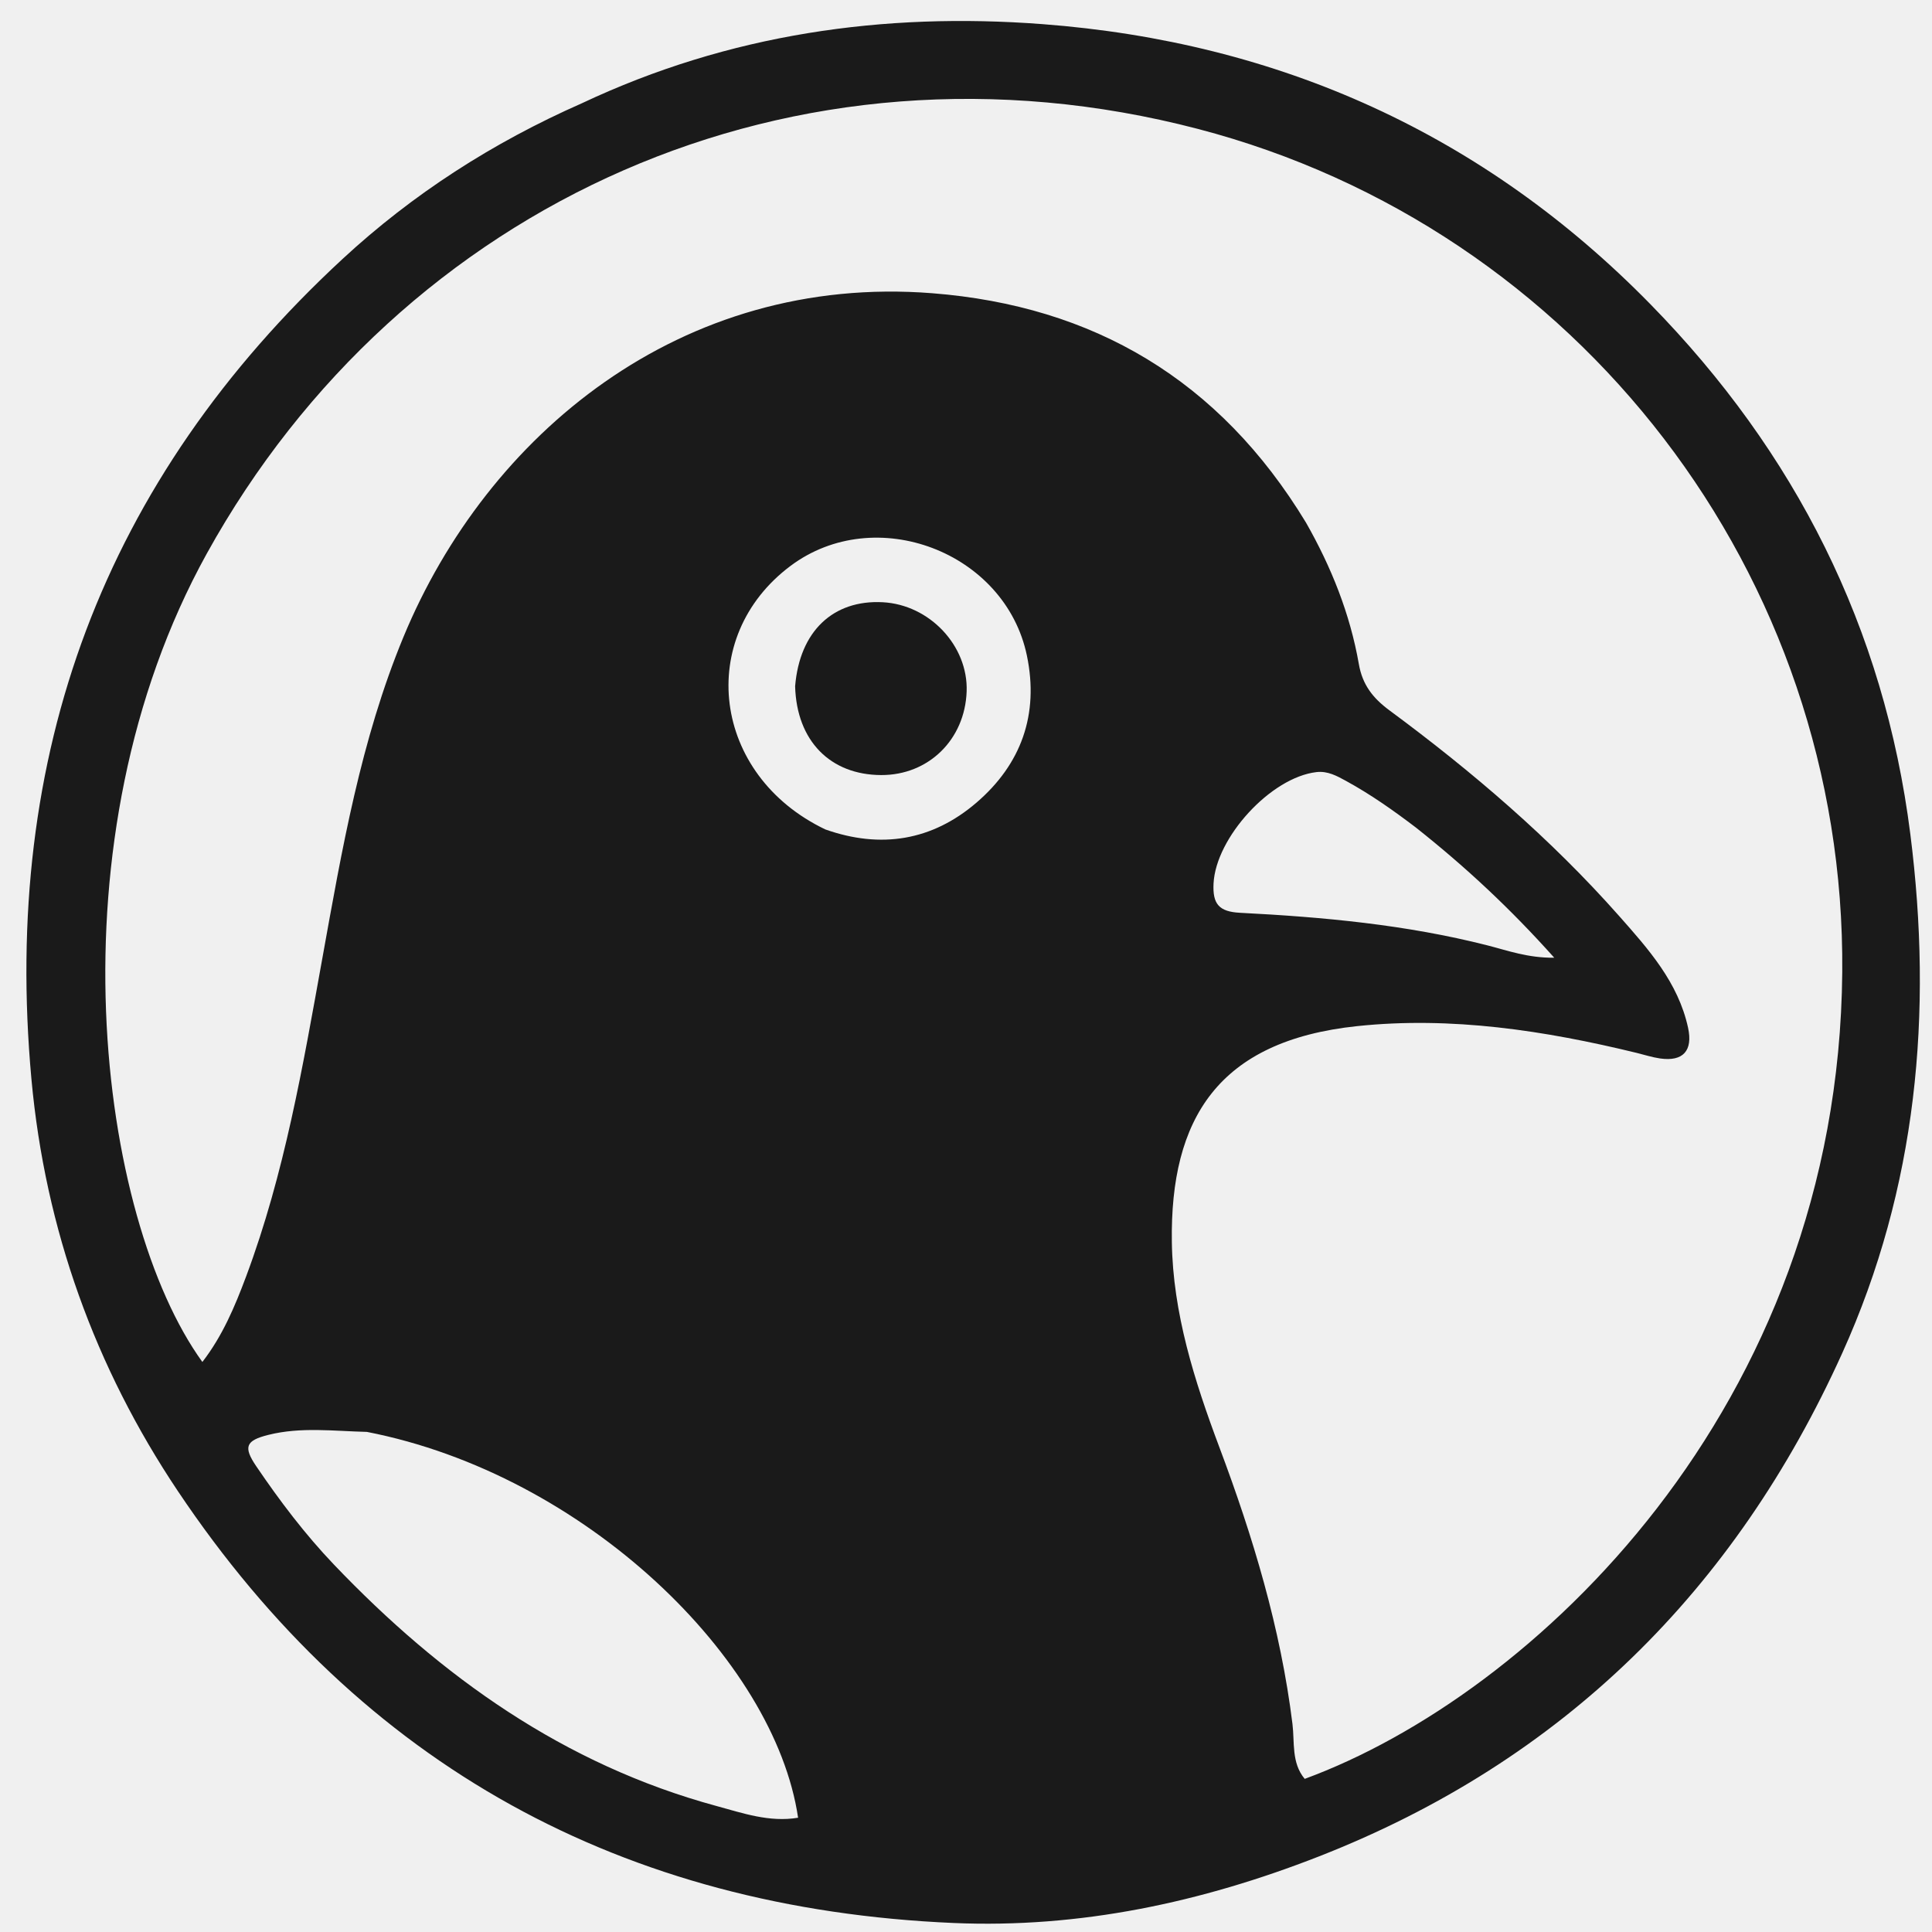
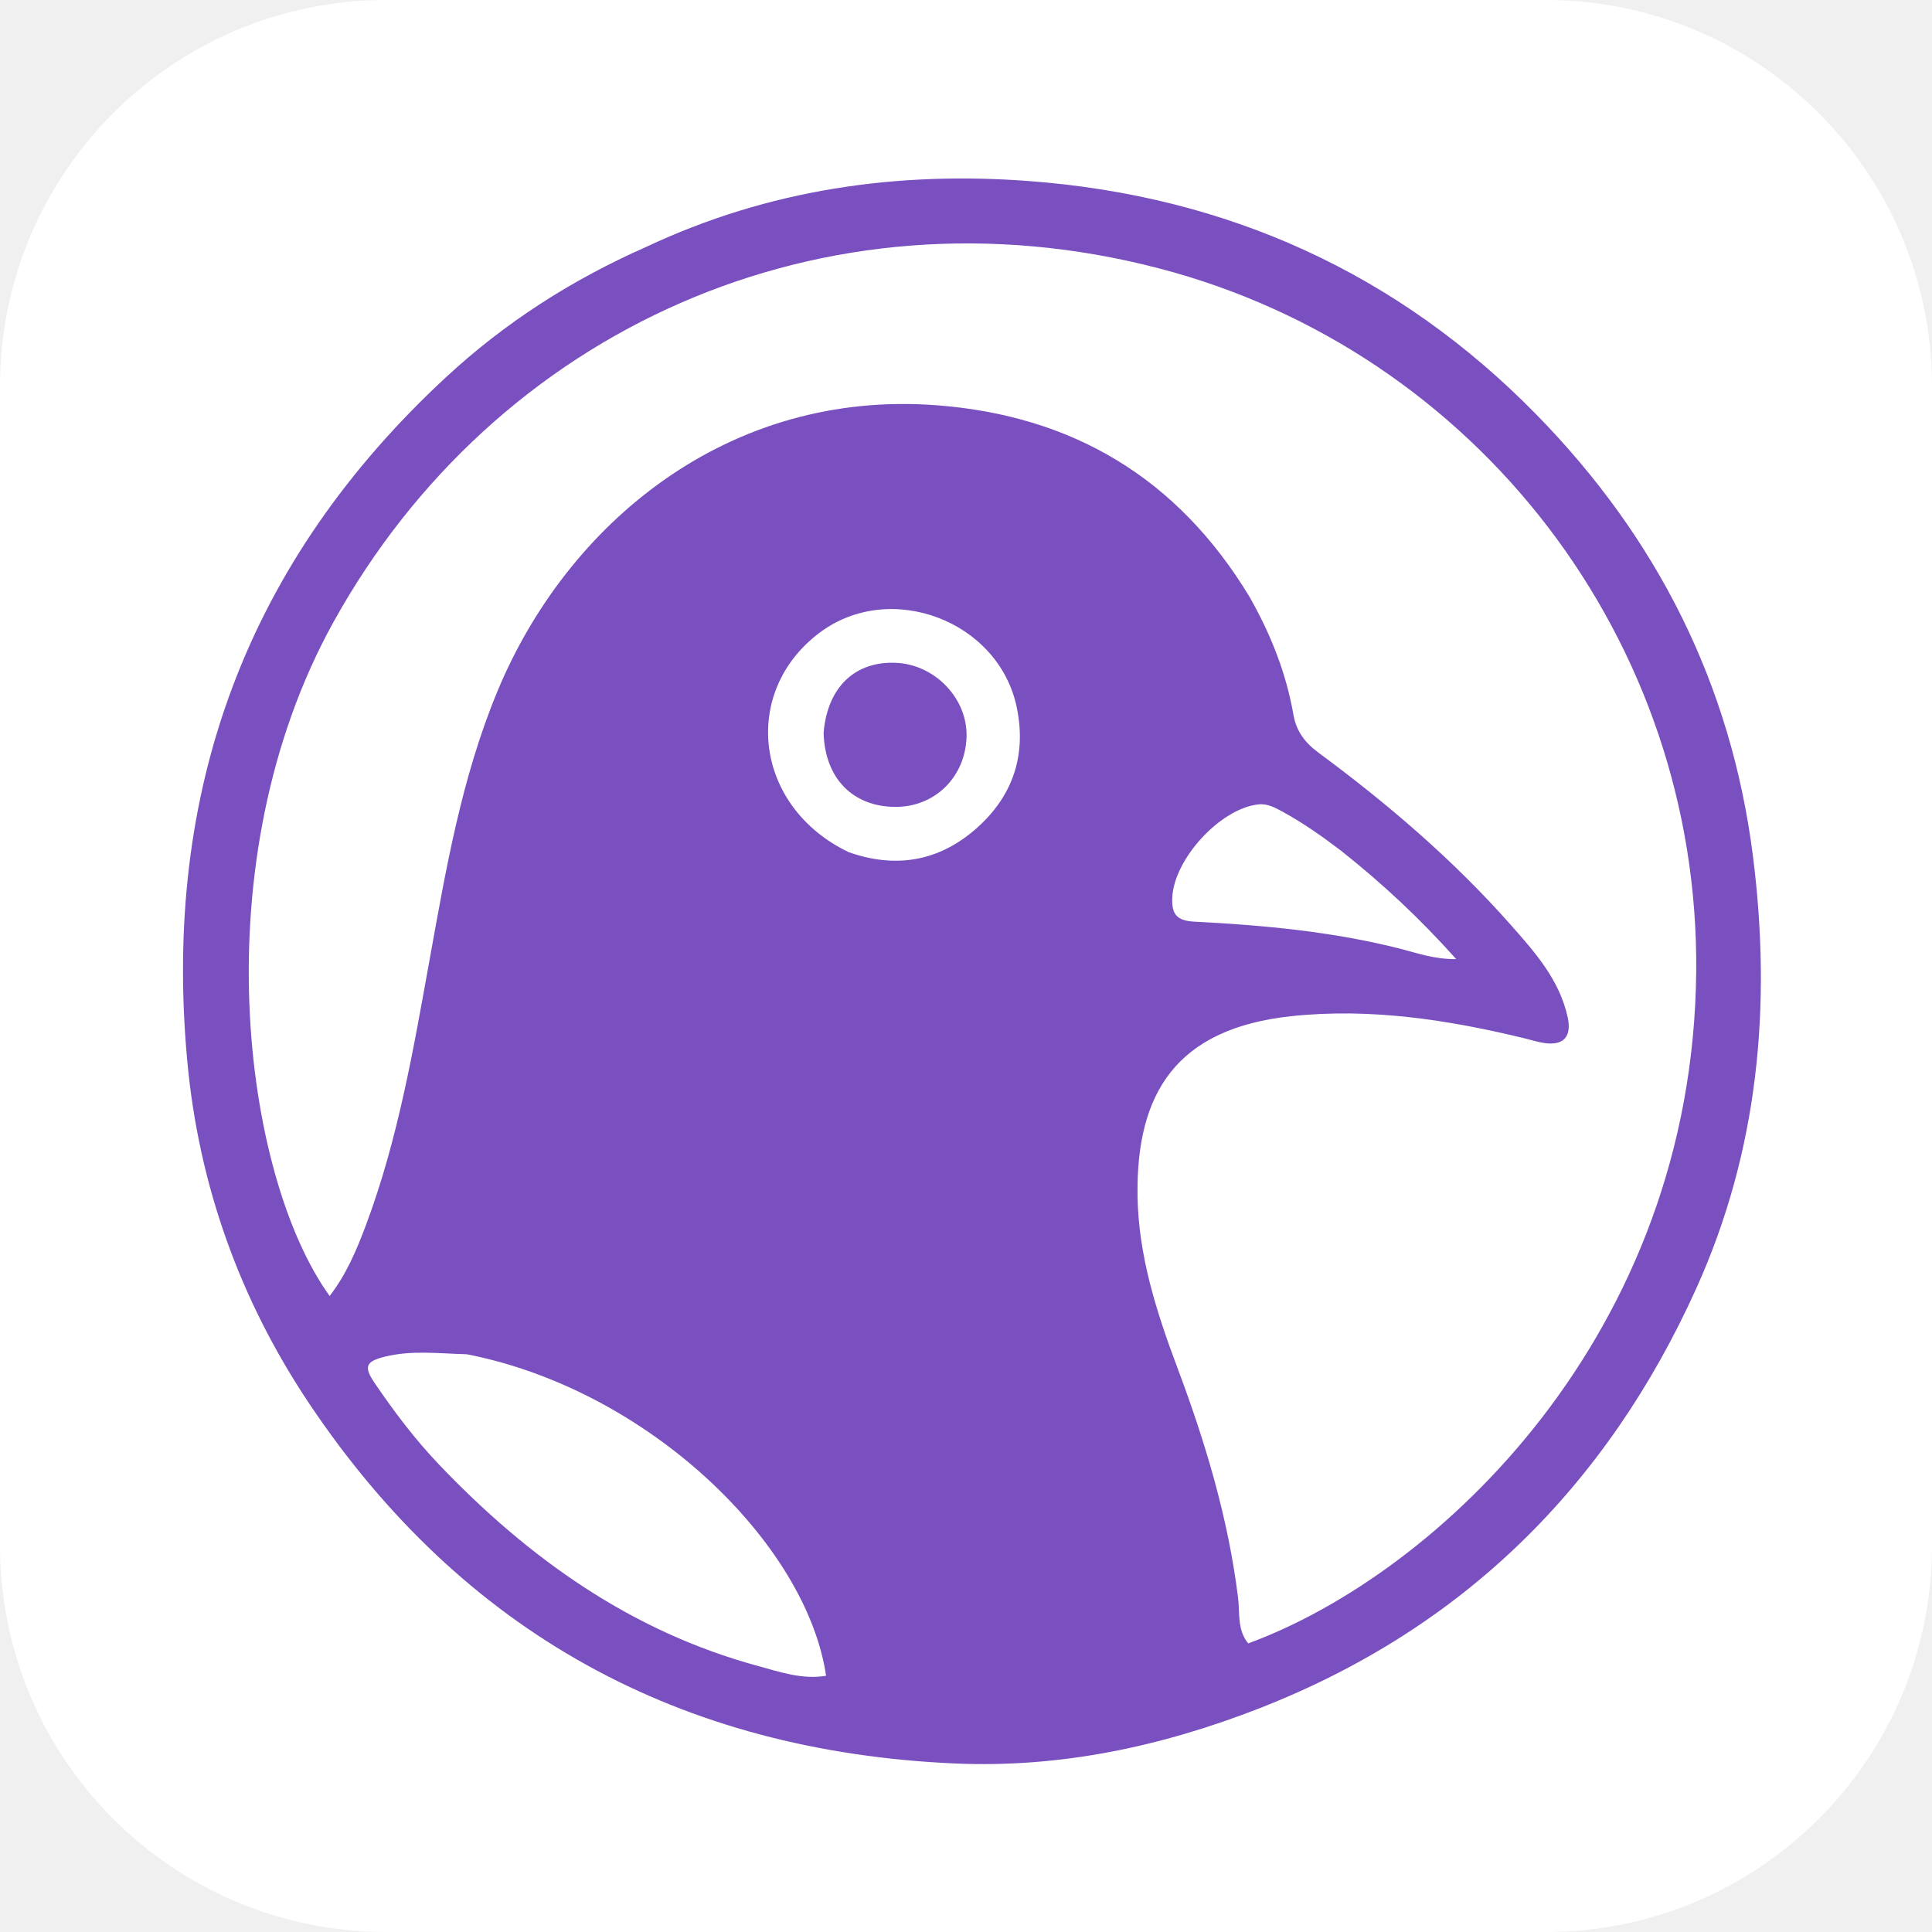
- <svg xmlns="http://www.w3.org/2000/svg" version="1.1" id="Layer_1" x="0px" y="0px" width="100%" viewBox="0 0 400 400" enable-background="new 0 0 400 400" xml:space="preserve">
+ <svg xmlns="http://www.w3.org/2000/svg" version="1.1" id="Layer_1" x="0px" y="0px" width="100%" viewBox="-40 -40 480 480" enable-background="new -40 -40 480 480" xml:space="preserve">
  <defs id="defs2" />
-   <g id="g1" style="fill:#1a1a1a">
-     <path fill="#000000" opacity="1" stroke="none" d=" M120.468,21.381   C150.957,7.007 182.982,2.512 215.77,4.991   C264.741,8.693 307.189,27.724 341.749,63.035   C371.674,93.609 390.084,129.915 395.509,172.66   C400.22,209.786 396.897,245.893 381.416,280.148   C359.249,329.196 323.539,364.614 273.03,384.369   C248.739,393.87 223.577,399.262 197.419,398.135   C129.009,395.187 74.926,365.638 36.819,308.706   C19.69,283.117 9.356,254.531 6.509,223.433   C0.361,156.263 21.347,99.472 70.926,53.611   C85.437,40.189 101.969,29.536 120.468,21.381  M270.388,108.193   C275.618,117.372 279.516,127.079 281.337,137.501   C282.081,141.76 284.215,144.518 287.657,147.061   C304.841,159.76 321.036,173.62 335.232,189.657   C341.299,196.51 347.458,203.404 349.494,212.774   C350.532,217.55 348.458,219.83 343.696,219.142   C342.056,218.905 340.458,218.381 338.841,217.987   C319.819,213.351 300.455,210.394 280.984,212.448   C252.188,215.486 242.25,231.619 242.618,257.129   C242.831,271.853 247.284,285.861 252.466,299.661   C259.429,318.207 265.146,337.133 267.592,356.939   C268.055,360.683 267.341,364.986 270.127,368.296   C317.062,351.057 380.64,291.726 381.419,201.259   C382.126,118.984 326.737,47.228 247.963,26.677   C164.461,4.892 82.985,41.992 42.807,114.626   C9.98,173.971 20.332,252.16 41.899,281.98   C46.056,276.605 48.612,270.544 50.95,264.29   C58.917,242.977 62.717,220.697 66.731,198.441   C70.801,175.872 74.669,153.279 83.539,131.858   C100.847,90.055 140.922,56.608 193.016,60.71   C226.377,63.337 252.461,78.619 270.388,108.193  M75.957,296.458   C69.154,296.299 62.318,295.388 55.583,297.07   C50.88,298.244 50.316,299.538 53.062,303.583   C57.925,310.746 63.141,317.649 69.137,323.929   C91.35,347.192 116.817,365.339 148.28,373.897   C153.747,375.385 159.293,377.336 165.236,376.342   C160.386,343.455 121.048,305.242 75.957,296.458  M170.878,171.726   C182.351,175.779 192.972,174.071 202.158,166.185   C211.449,158.209 215.139,147.899 212.612,135.749   C208.135,114.217 181.204,104.034 163.665,117.167   C143.958,131.924 147.377,160.485 170.878,171.726  M293.166,171.35   C288.534,167.823 283.781,164.469 278.667,161.673   C276.791,160.648 274.884,159.587 272.577,159.853   C263.079,160.947 251.725,173.431 251.252,182.916   C251.04,187.151 252.349,188.76 256.752,188.985   C273.993,189.866 291.166,191.449 307.975,195.735   C312.185,196.809 316.339,198.345 321.792,198.288   C312.767,188.193 303.603,179.623 293.166,171.35  z" id="path1" style="fill:#1a1a1a" />
-     <path fill="#000000" opacity="1" stroke="none" d=" M164.621,142.092   C165.557,130.661 172.52,124.146 182.762,124.686   C192.462,125.198 200.469,133.709 200.134,143.152   C199.78,153.127 192.242,160.505 182.44,160.469   C171.919,160.43 164.942,153.416 164.621,142.092  z" id="path2" style="fill:#1a1a1a" />
+   <rect x="-40" y="-40" width="480" height="480" rx="96" fill="#ffffff" />
+   <g id="g1" style="fill:#7a4fbf">
+     <path fill="#7a4fbf" opacity="1" stroke="none" d=" M120.468,21.381   C150.957,7.007 182.982,2.512 215.77,4.991   C264.741,8.693 307.189,27.724 341.749,63.035   C371.674,93.609 390.084,129.915 395.509,172.66   C400.22,209.786 396.897,245.893 381.416,280.148   C359.249,329.196 323.539,364.614 273.03,384.369   C248.739,393.87 223.577,399.262 197.419,398.135   C129.009,395.187 74.926,365.638 36.819,308.706   C19.69,283.117 9.356,254.531 6.509,223.433   C0.361,156.263 21.347,99.472 70.926,53.611   C85.437,40.189 101.969,29.536 120.468,21.381  M270.388,108.193   C275.618,117.372 279.516,127.079 281.337,137.501   C282.081,141.76 284.215,144.518 287.657,147.061   C304.841,159.76 321.036,173.62 335.232,189.657   C341.299,196.51 347.458,203.404 349.494,212.774   C350.532,217.55 348.458,219.83 343.696,219.142   C342.056,218.905 340.458,218.381 338.841,217.987   C319.819,213.351 300.455,210.394 280.984,212.448   C252.188,215.486 242.25,231.619 242.618,257.129   C242.831,271.853 247.284,285.861 252.466,299.661   C259.429,318.207 265.146,337.133 267.592,356.939   C268.055,360.683 267.341,364.986 270.127,368.296   C317.062,351.057 380.64,291.726 381.419,201.259   C382.126,118.984 326.737,47.228 247.963,26.677   C164.461,4.892 82.985,41.992 42.807,114.626   C9.98,173.971 20.332,252.16 41.899,281.98   C46.056,276.605 48.612,270.544 50.95,264.29   C58.917,242.977 62.717,220.697 66.731,198.441   C70.801,175.872 74.669,153.279 83.539,131.858   C100.847,90.055 140.922,56.608 193.016,60.71   C226.377,63.337 252.461,78.619 270.388,108.193  M75.957,296.458   C69.154,296.299 62.318,295.388 55.583,297.07   C50.88,298.244 50.316,299.538 53.062,303.583   C57.925,310.746 63.141,317.649 69.137,323.929   C91.35,347.192 116.817,365.339 148.28,373.897   C153.747,375.385 159.293,377.336 165.236,376.342   C160.386,343.455 121.048,305.242 75.957,296.458  M170.878,171.726   C182.351,175.779 192.972,174.071 202.158,166.185   C211.449,158.209 215.139,147.899 212.612,135.749   C208.135,114.217 181.204,104.034 163.665,117.167   C143.958,131.924 147.377,160.485 170.878,171.726  M293.166,171.35   C288.534,167.823 283.781,164.469 278.667,161.673   C276.791,160.648 274.884,159.587 272.577,159.853   C263.079,160.947 251.725,173.431 251.252,182.916   C251.04,187.151 252.349,188.76 256.752,188.985   C273.993,189.866 291.166,191.449 307.975,195.735   C312.185,196.809 316.339,198.345 321.792,198.288   C312.767,188.193 303.603,179.623 293.166,171.35  z" id="path1" style="fill:#7a4fbf" />
+     <path fill="#7a4fbf" opacity="1" stroke="none" d=" M164.621,142.092   C165.557,130.661 172.52,124.146 182.762,124.686   C192.462,125.198 200.469,133.709 200.134,143.152   C199.78,153.127 192.242,160.505 182.44,160.469   C171.919,160.43 164.942,153.416 164.621,142.092  z" id="path2" style="fill:#7a4fbf" />
  </g>
</svg>
